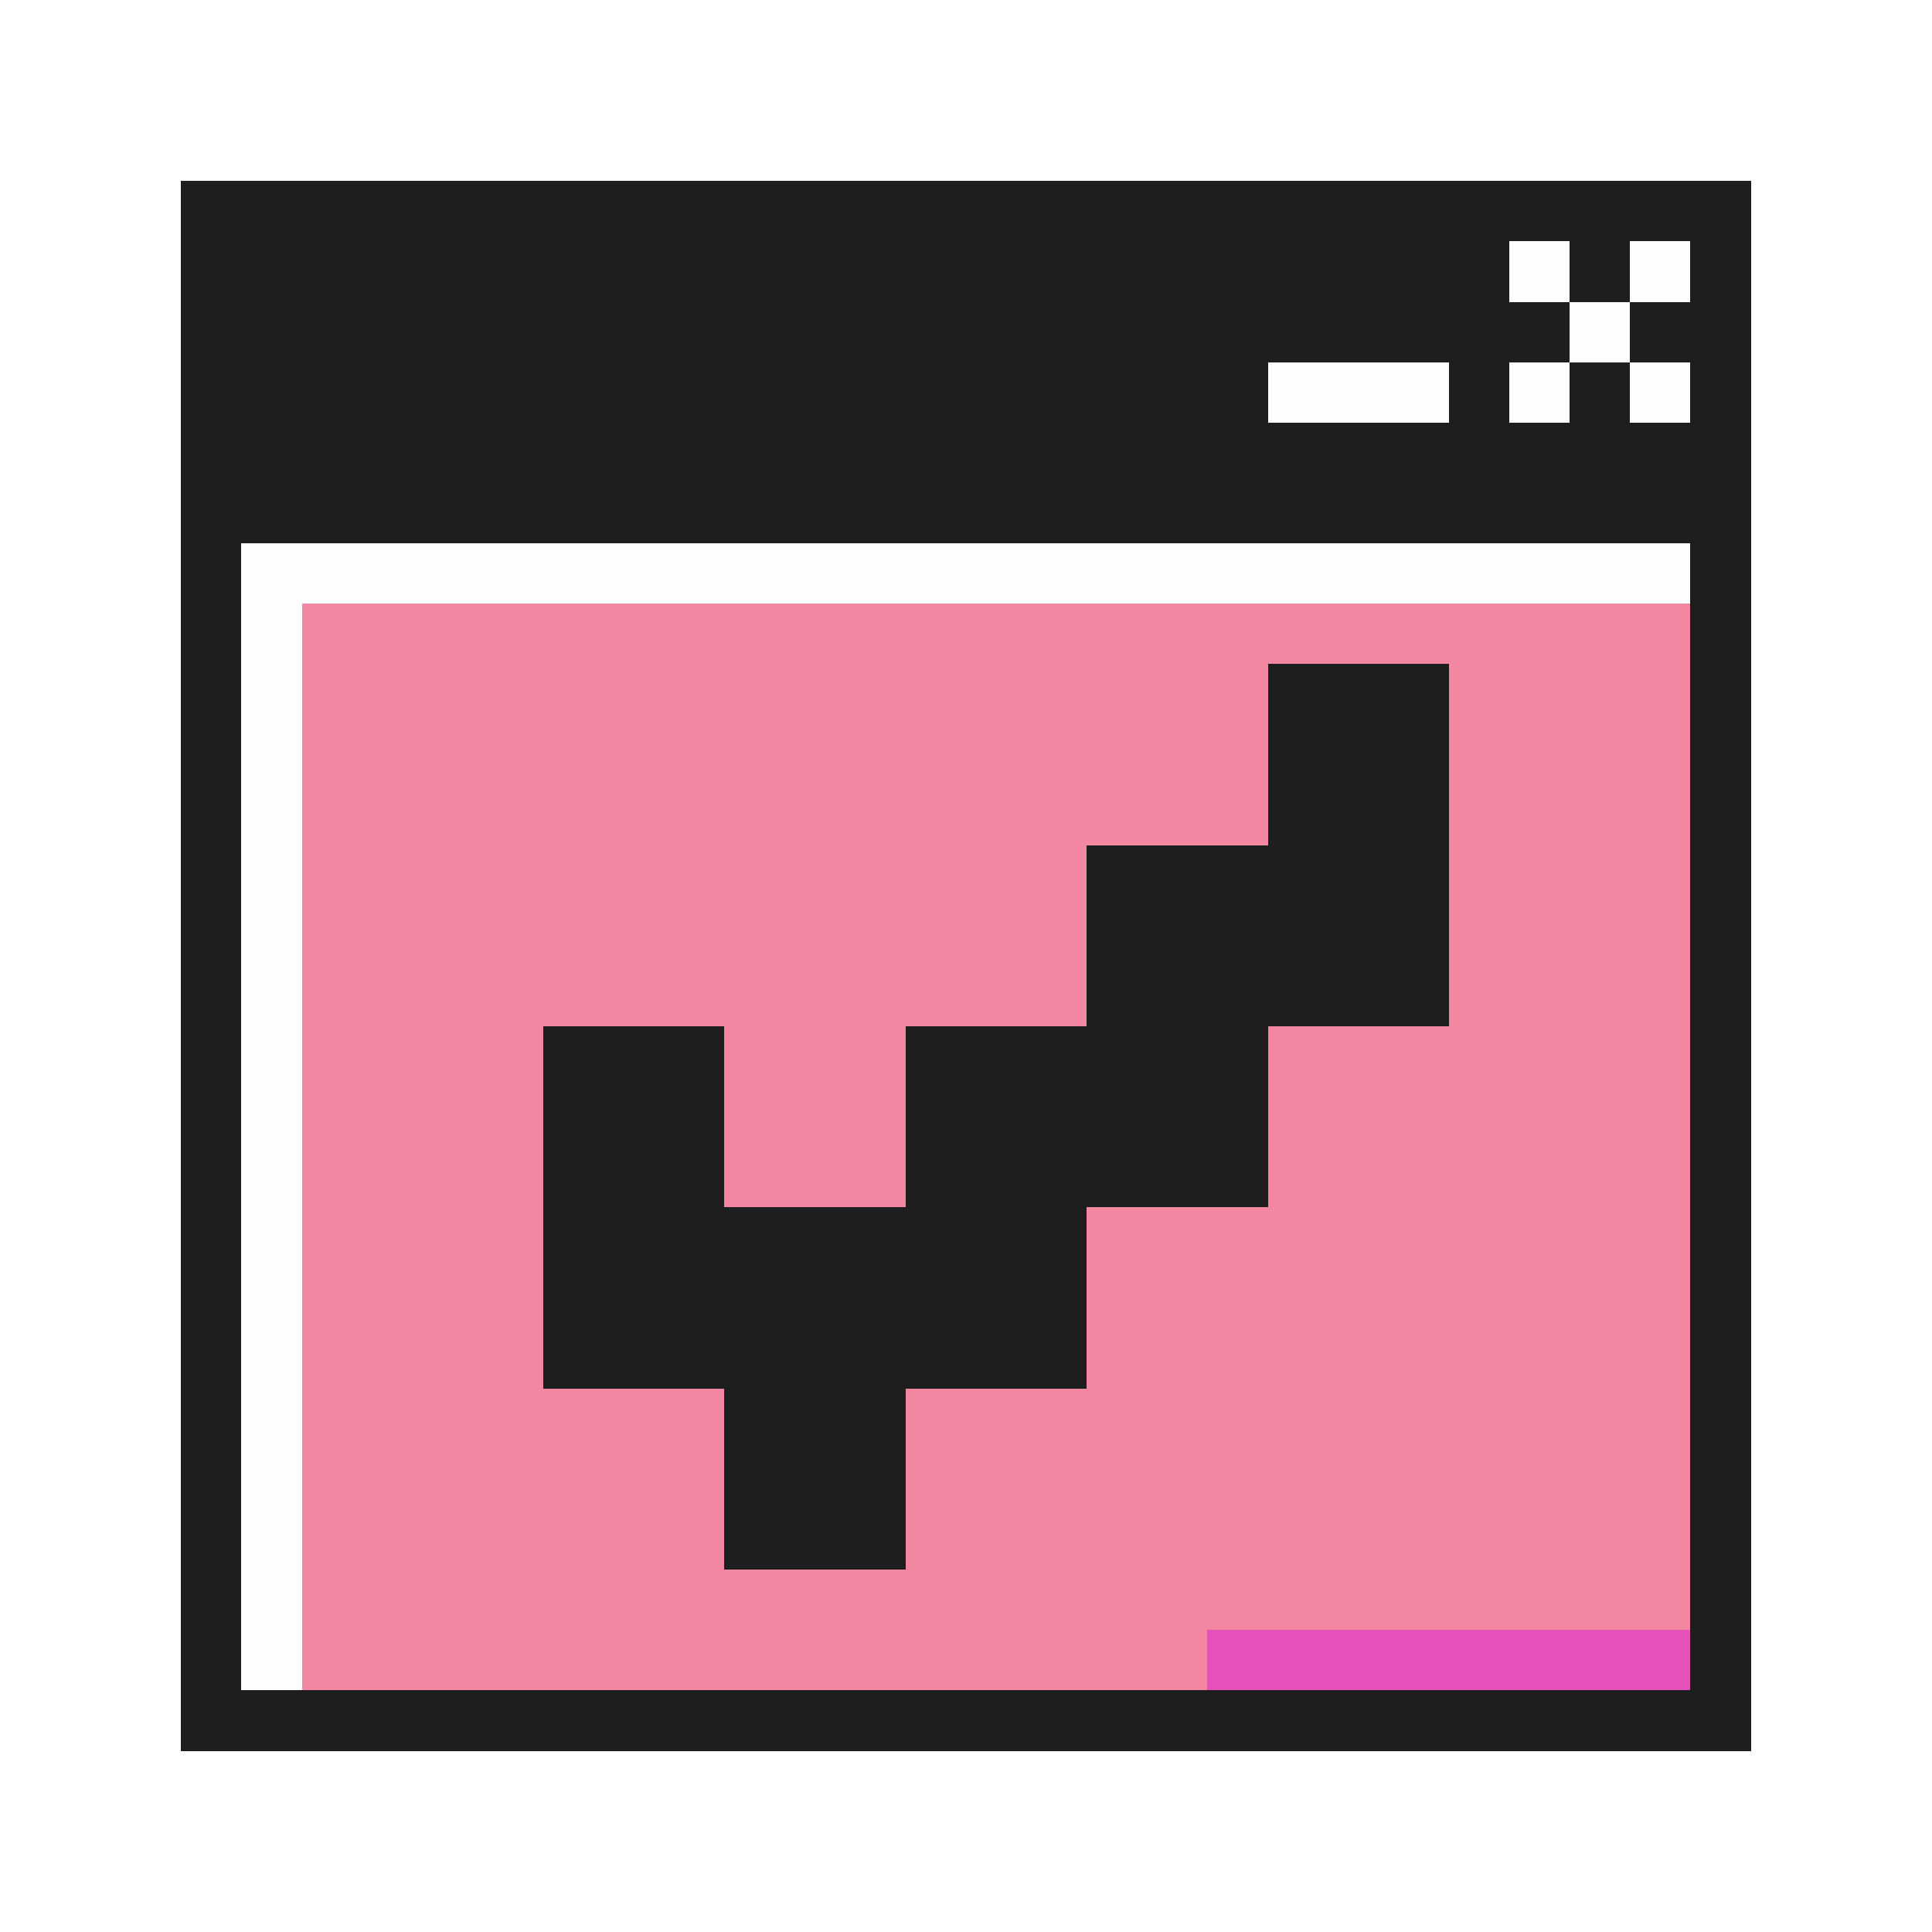
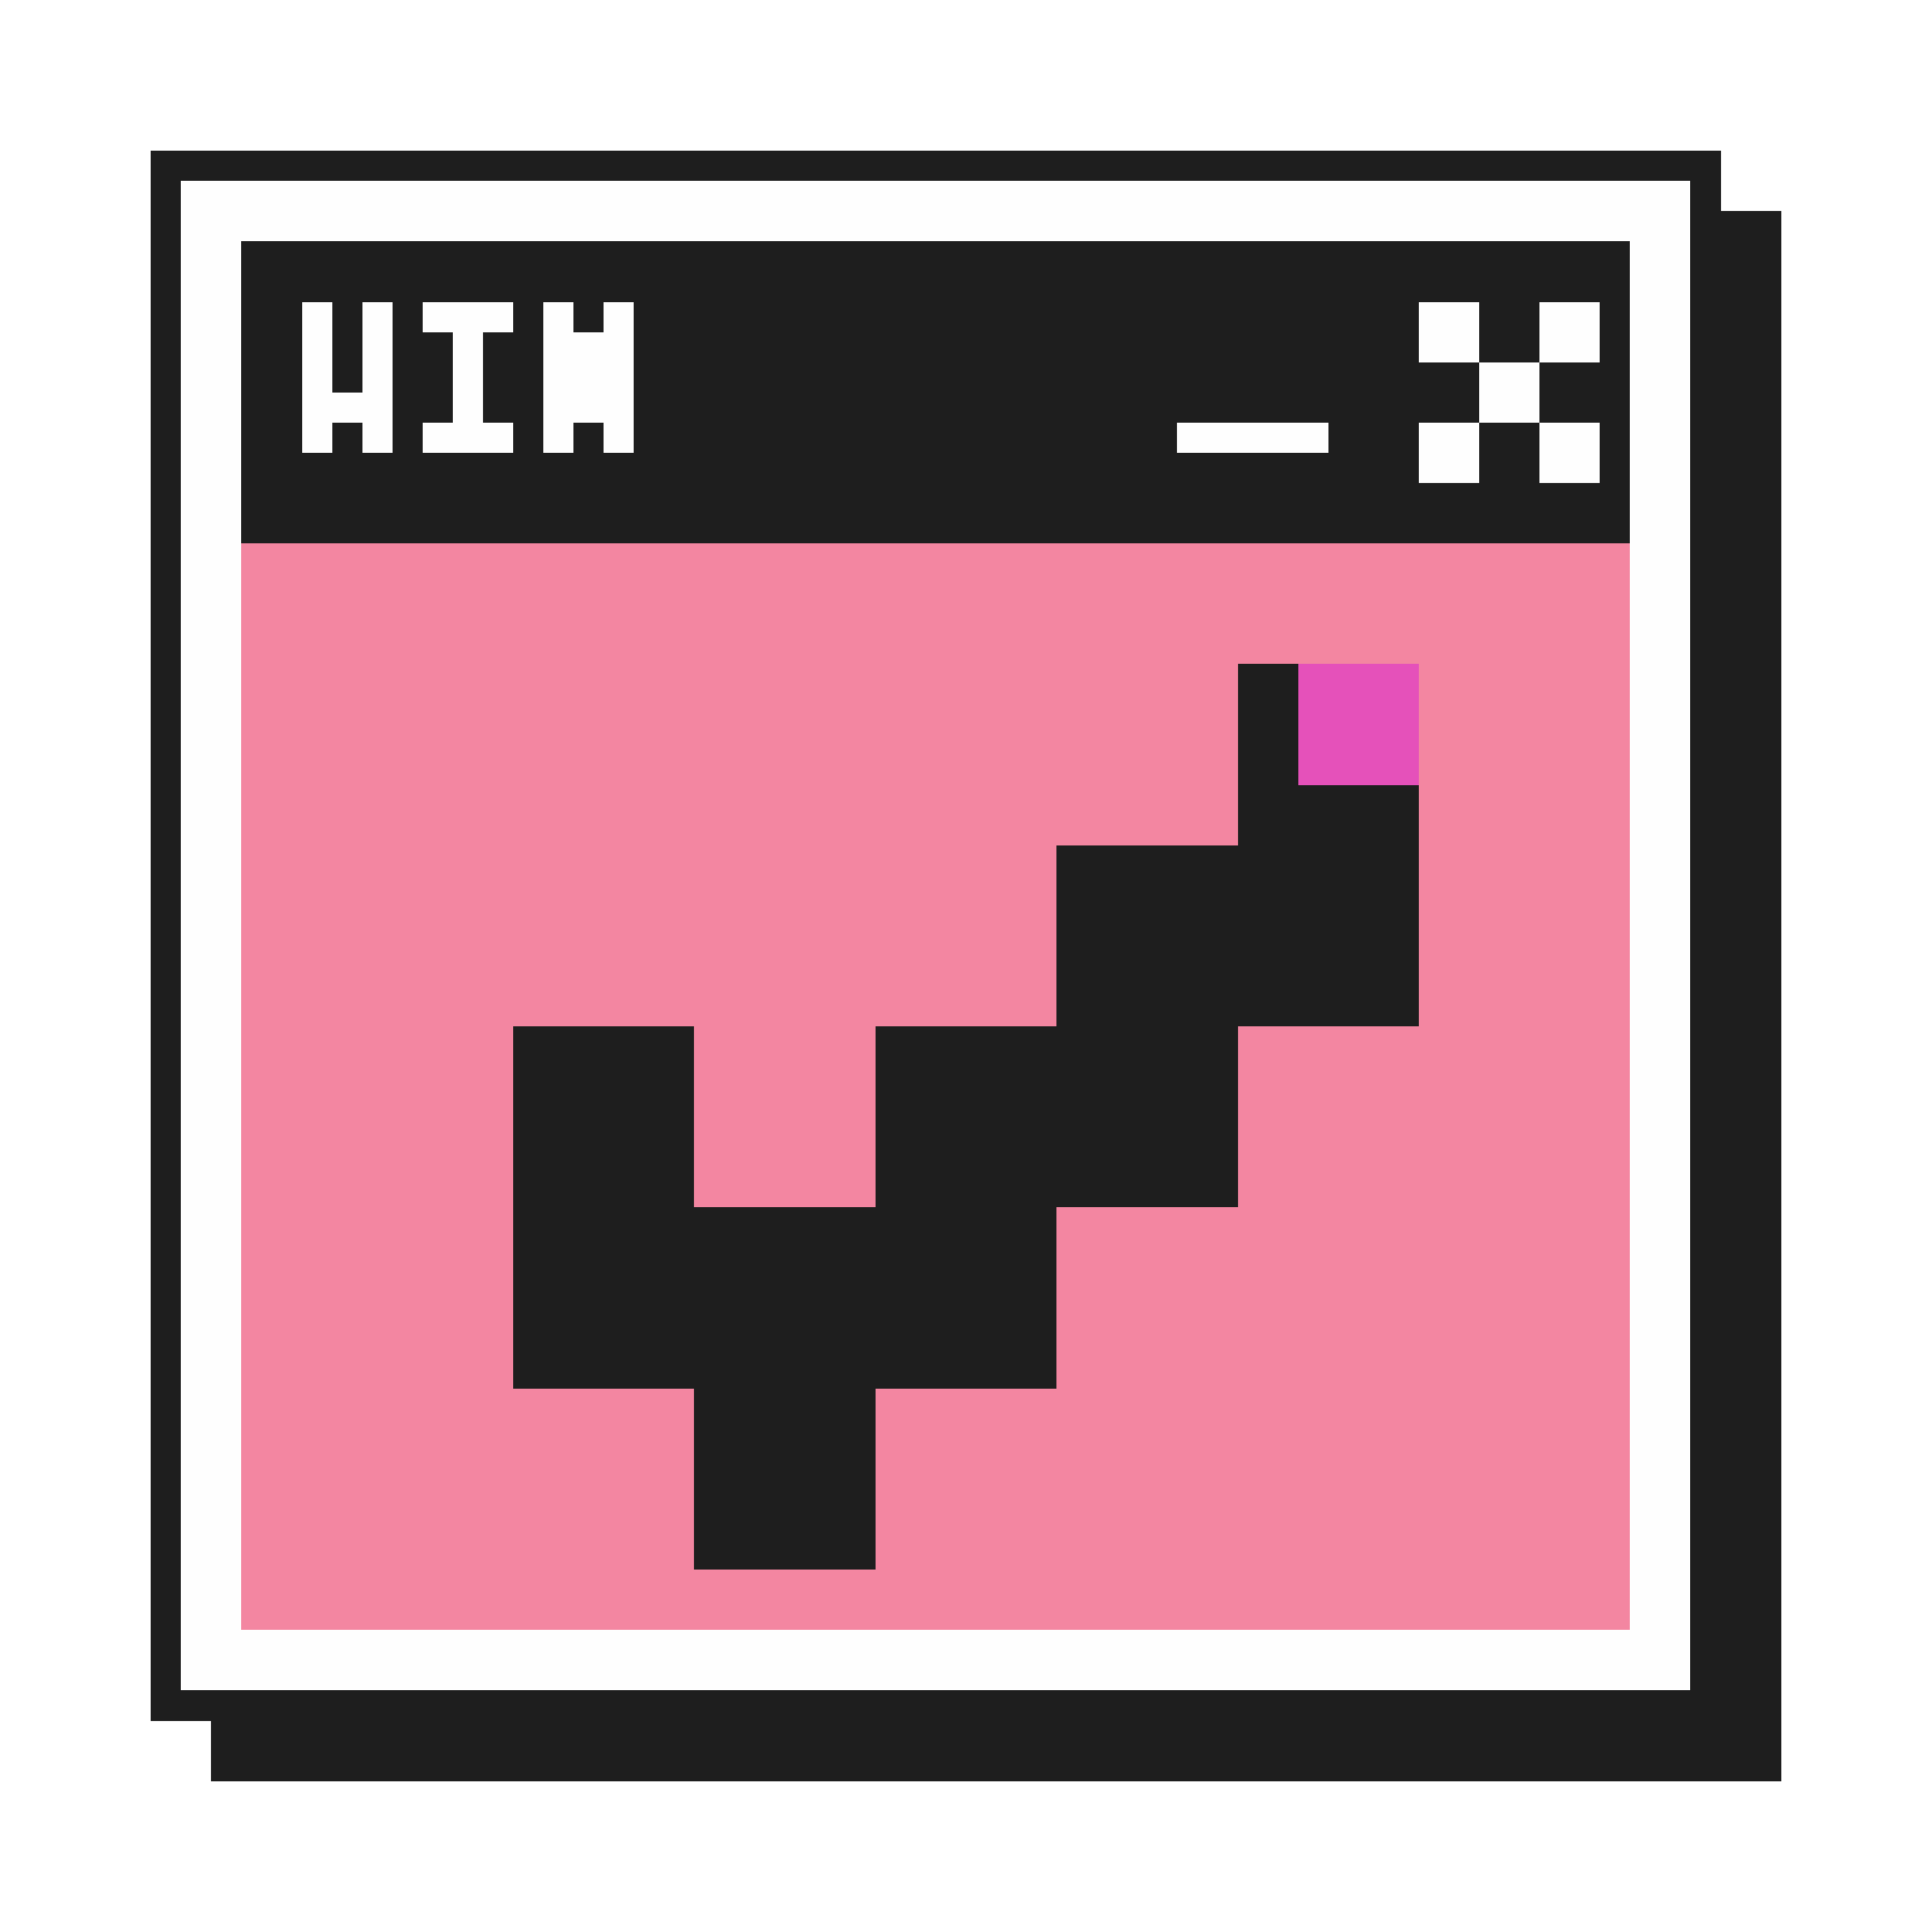
- <svg xmlns="http://www.w3.org/2000/svg" viewBox="0 0 64 64" shape-rendering="crispEdges">
-   <rect x="6" y="6" width="52" height="52" fill="#1E1E1E" />
-   <rect x="8" y="18" width="48" height="38" fill="#F386A1" />
-   <path fill="#FEFEFE" d="M8 18h48v2H10v36H8z" />
-   <path fill="#FEFEFE" d="M42 12h6v2h-6zM50 8h2v2h-2zM54 8h2v2h-2zM52 10h2v2h-2zM50 12h2v2h-2zM54 12h2v2h-2z" />
-   <path fill="#1E1E1E" d="M18 34h6v6h6v-6h6v-6h6v-6h6v12h-6v6h-6v6h-6v6h-6v-6h-6z" />
-   <rect x="40" y="54" width="16" height="2" fill="#E551BA" />
+ <svg xmlns="http://www.w3.org/2000/svg" viewBox="0 0 64 64">
+   <g shape-rendering="crispEdges">
+     <rect x="7" y="7" width="52" height="52" fill="#1E1E1E" />
+     <rect x="5" y="5" width="52" height="52" fill="#1E1E1E" />
+     <rect x="6" y="6" width="50" height="50" fill="#FEFEFE" />
+     <rect x="8" y="18" width="46" height="36" fill="#F386A1" />
+     <rect x="8" y="8" width="46" height="10" fill="#1E1E1E" />
+     <path d="M10 10h1v1h-1z M12 10h1v1h-1z M10 11h1v1h-1z M12 11h1v1h-1z M10 12h1v1h-1z M12 12h1v1h-1z M10 13h1v1h-1z M11 13h1v1h-1z M12 13h1v1h-1z M10 14h1v1h-1z M12 14h1v1h-1z M14 10h1v1h-1z M15 10h1v1h-1z M16 10h1v1h-1z M15 11h1v1h-1z M15 12h1v1h-1z M15 13h1v1h-1z M14 14h1v1h-1z M15 14h1v1h-1z M16 14h1v1h-1z M18 10h1v1h-1z M20 10h1v1h-1z M18 11h1v1h-1z M19 11h1v1h-1z M20 11h1v1h-1z M18 12h1v1h-1z M19 12h1v1h-1z M20 12h1v1h-1z M18 13h1v1h-1z M19 13h1v1h-1z M20 13h1v1h-1z M18 14h1v1h-1z M20 14h1v1h-1z" fill="#FEFEFE" />
+     <path d="M39 14h5v1h-5zM47 10h2v2h2v-2h2v2h-2v2h2v2h-2v-2h-2v2h-2v-2h2v-2h-2z" fill="#FEFEFE" />
+     <path d="M17 34h6v6h6v-6h6v-6h6v-6h6v12h-6v6h-6v6h-6v6h-6v-6h-6z" fill="#1E1E1E" />
+     <rect x="43" y="22" width="4" height="4" fill="#E551BA" />
+   </g>
</svg>
